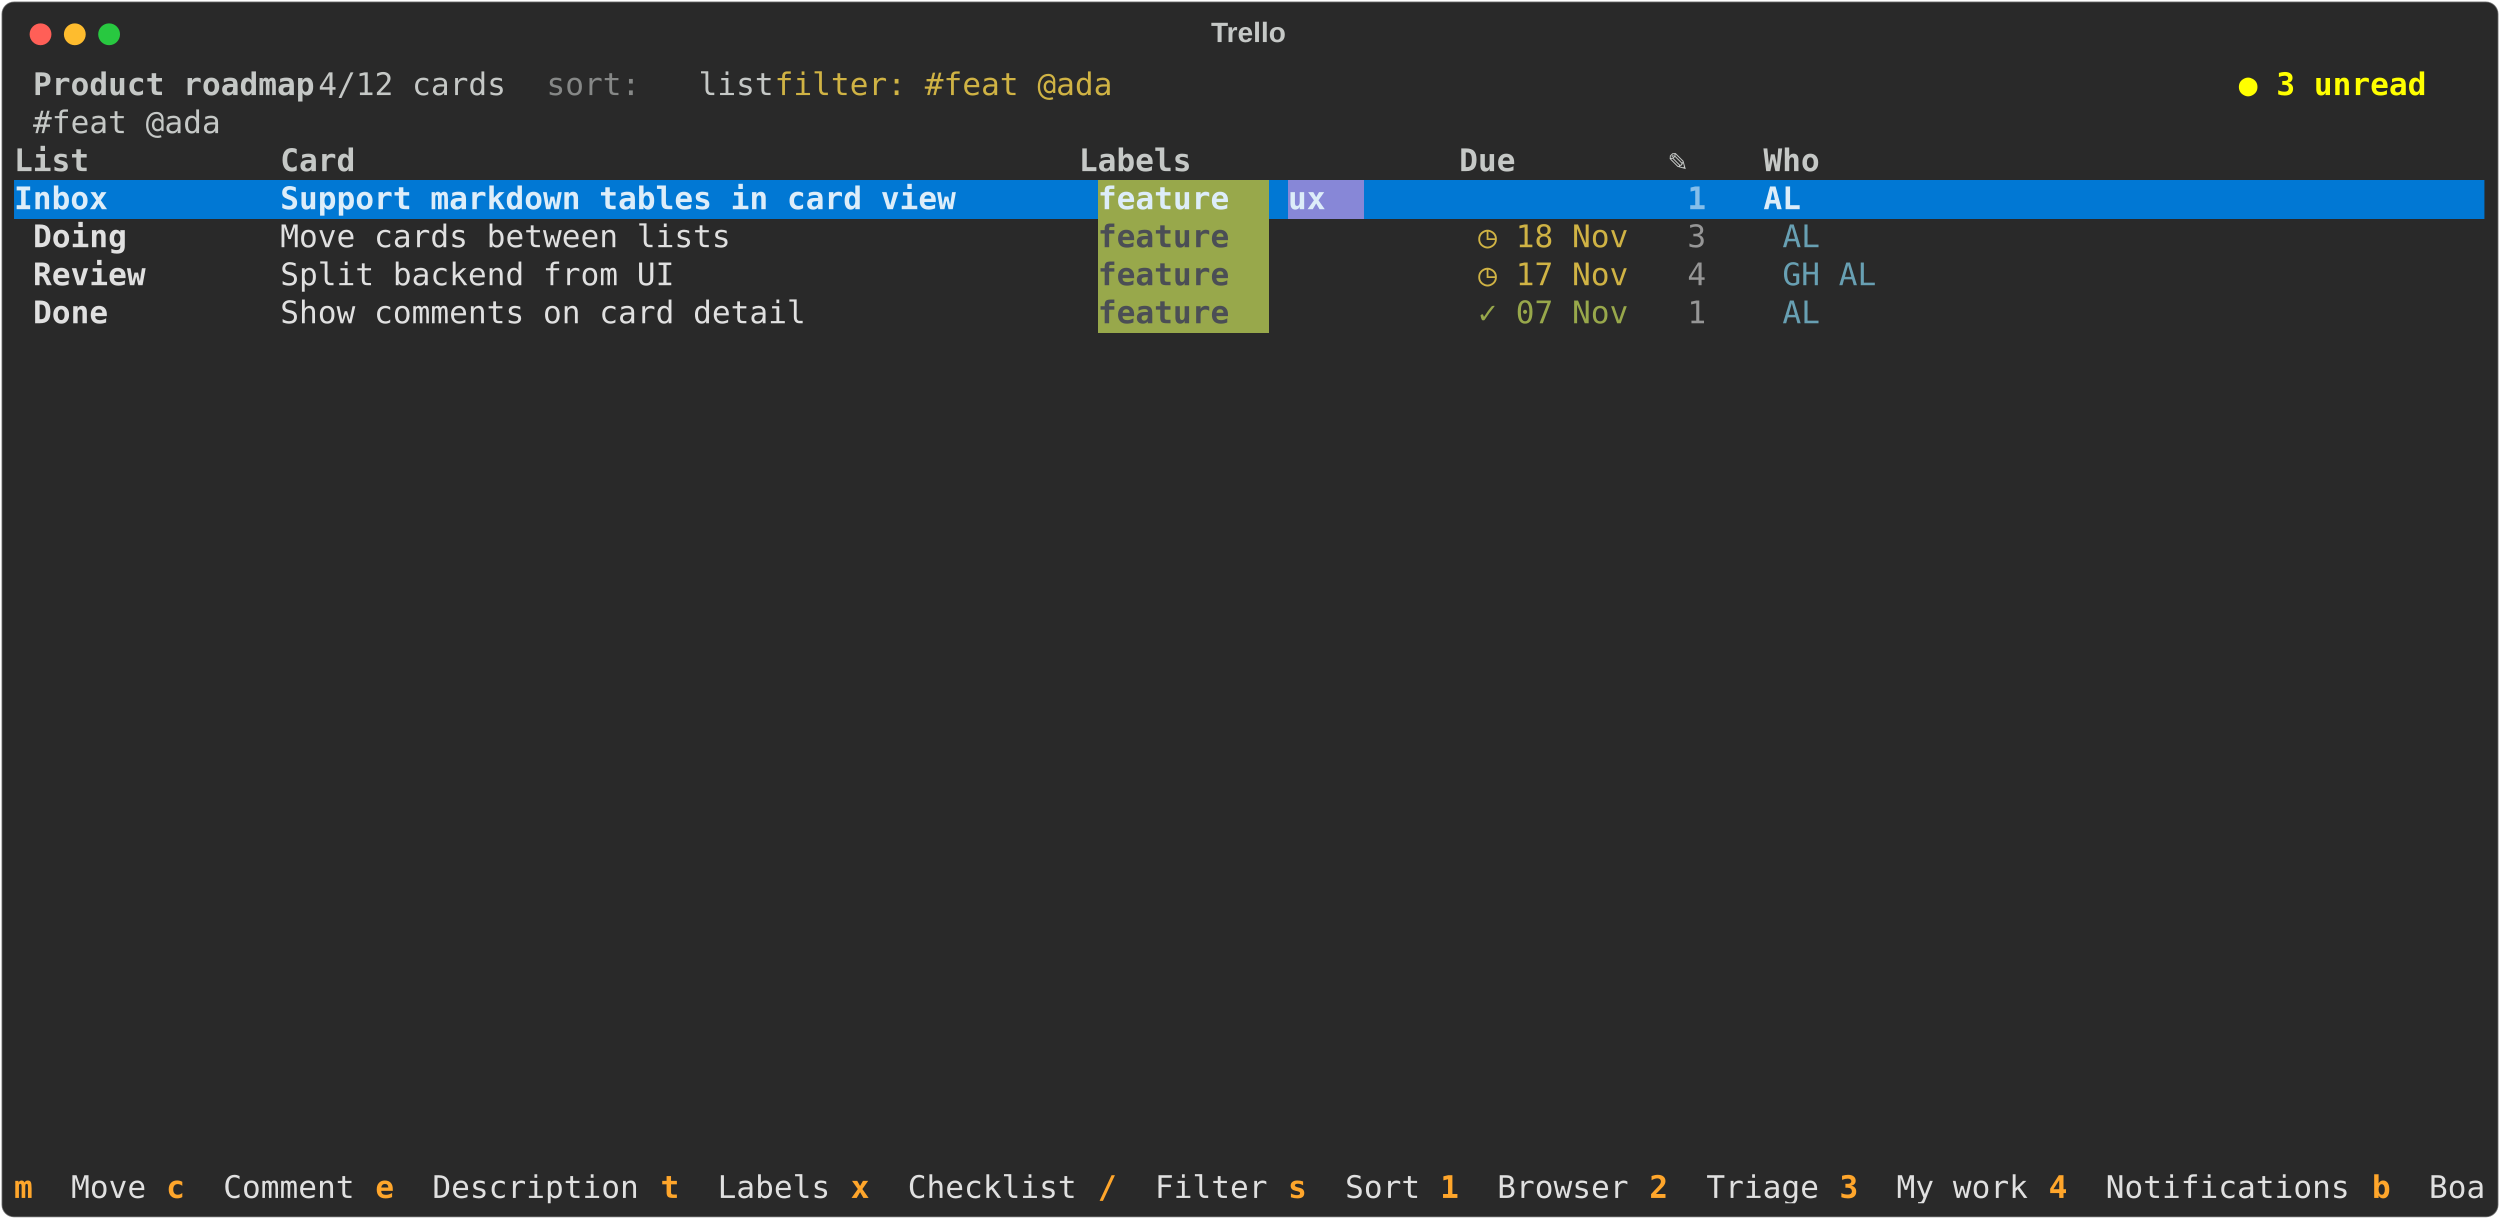
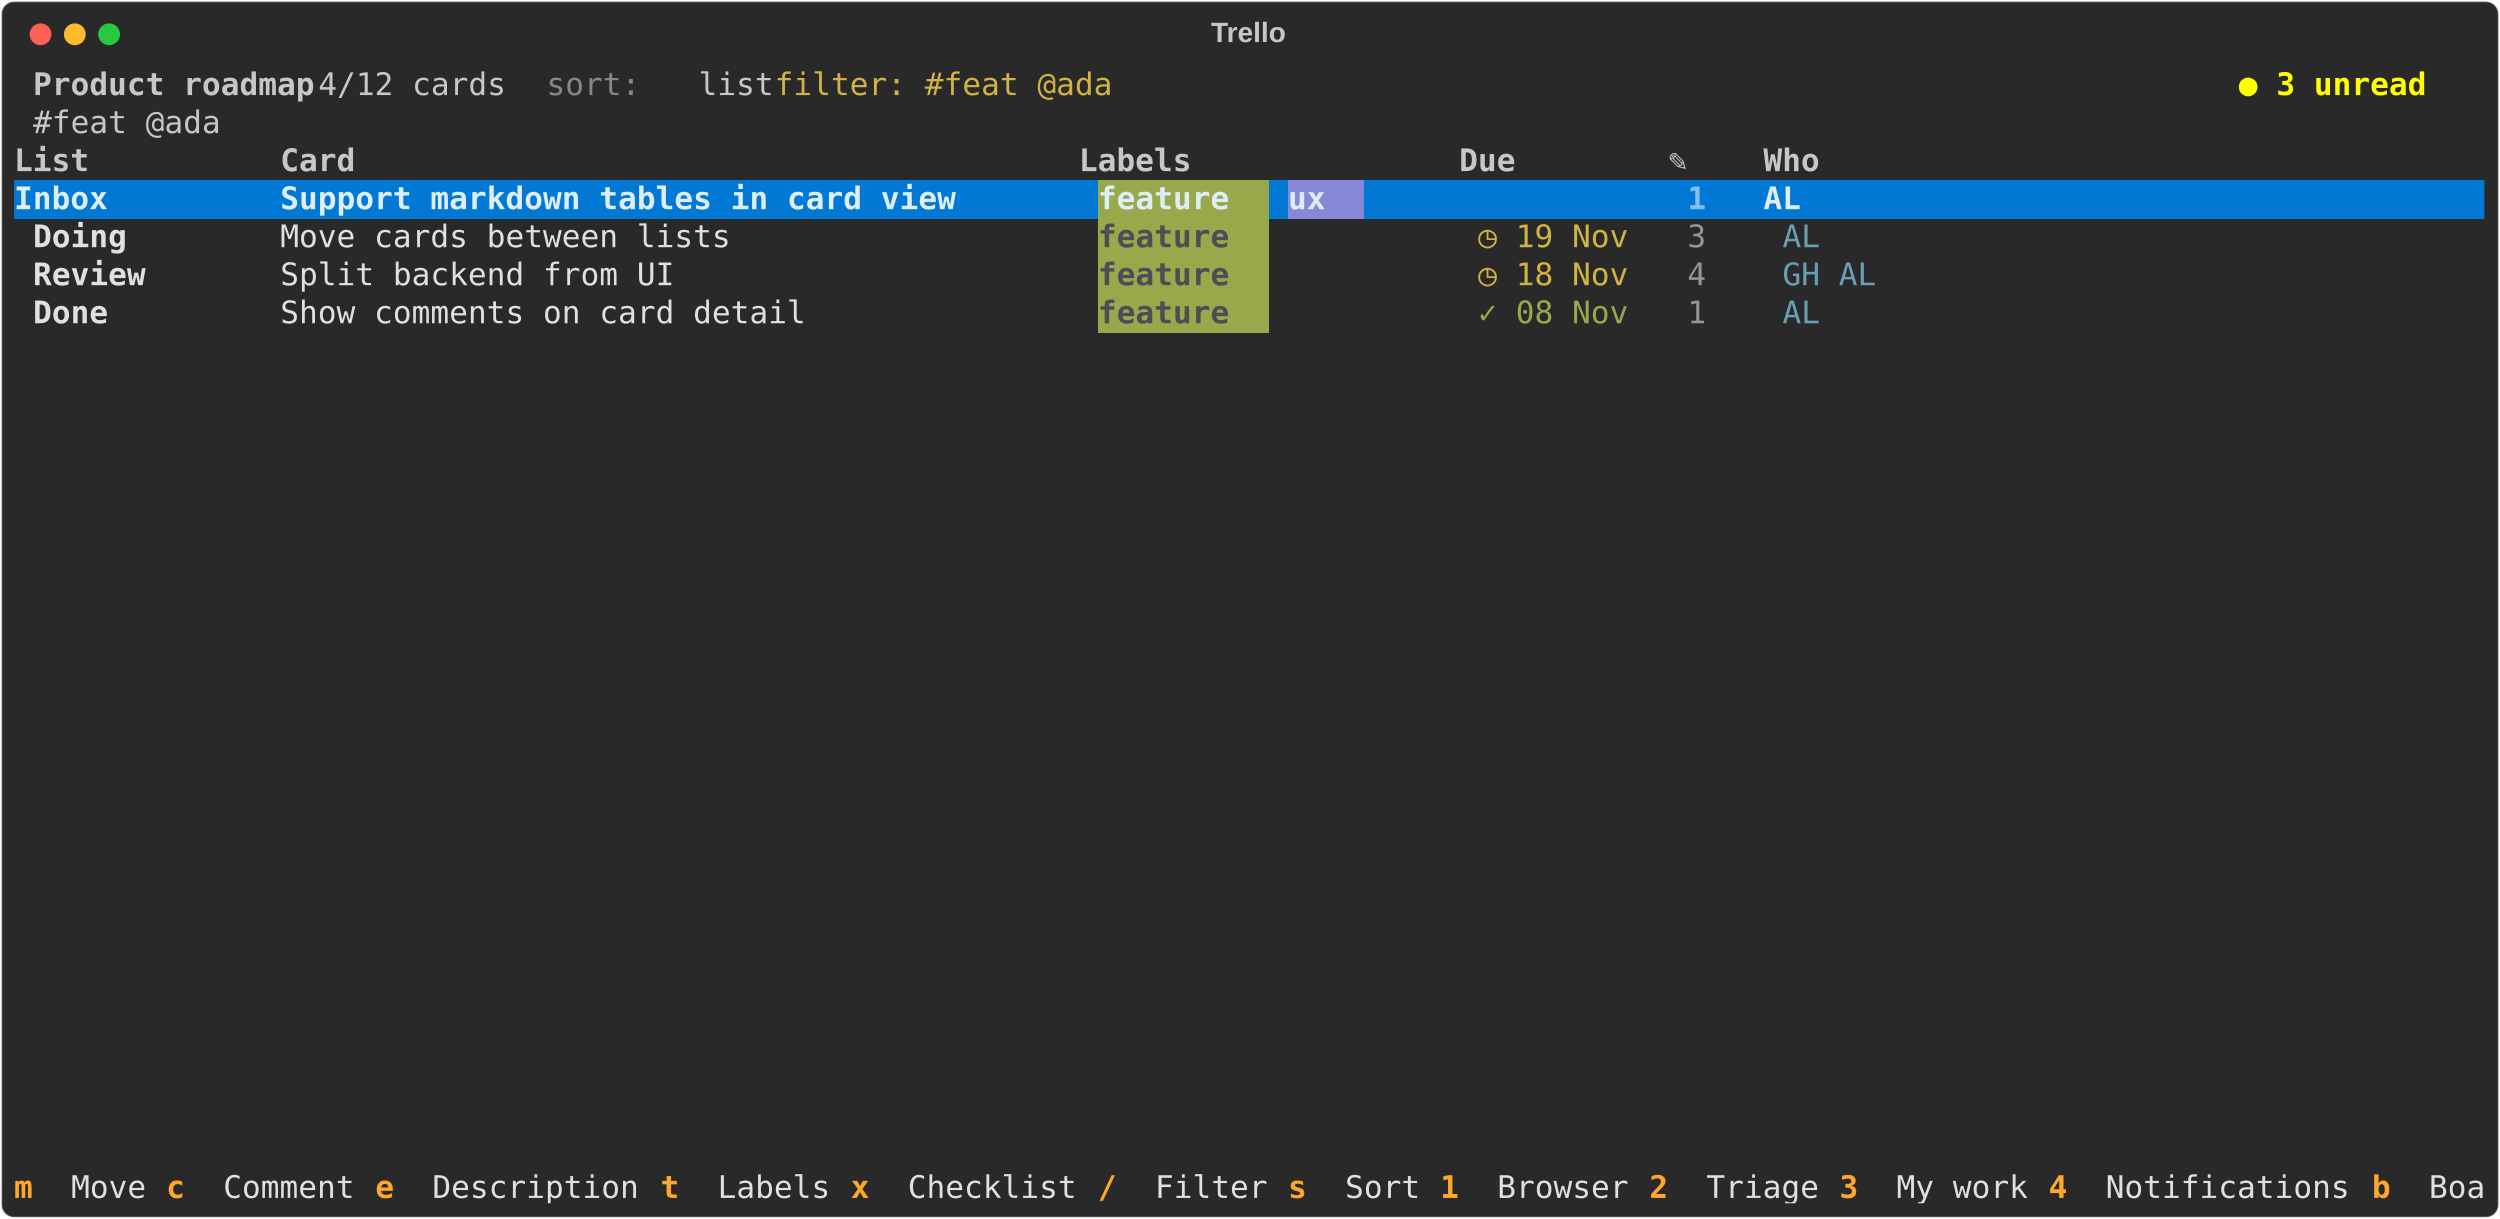
<svg xmlns="http://www.w3.org/2000/svg" class="rich-terminal" viewBox="0 0 1604 782.0">
  <style>

    @font-face {
        font-family: "Fira Code";
        src: local("FiraCode-Regular"),
                url("https://cdnjs.cloudflare.com/ajax/libs/firacode/6.2.0/woff2/FiraCode-Regular.woff2") format("woff2"),
                url("https://cdnjs.cloudflare.com/ajax/libs/firacode/6.2.0/woff/FiraCode-Regular.woff") format("woff");
        font-style: normal;
        font-weight: 400;
    }
    @font-face {
        font-family: "Fira Code";
        src: local("FiraCode-Bold"),
                url("https://cdnjs.cloudflare.com/ajax/libs/firacode/6.2.0/woff2/FiraCode-Bold.woff2") format("woff2"),
                url("https://cdnjs.cloudflare.com/ajax/libs/firacode/6.2.0/woff/FiraCode-Bold.woff") format("woff");
        font-style: bold;
        font-weight: 700;
    }

-     .terminal-3533280316-matrix {
+     .terminal-2458162239-matrix {
        font-family: Fira Code, monospace;
        font-size: 20px;
        line-height: 24.4px;
        font-variant-east-asian: full-width;
    }

-     .terminal-3533280316-title {
+     .terminal-2458162239-title {
        font-size: 18px;
        font-weight: bold;
        font-family: arial;
    }

-     .terminal-3533280316-r1 { fill: #c5c8c6 }
- .terminal-3533280316-r2 { fill: #c5c8c6;font-weight: bold }
- .terminal-3533280316-r3 { fill: #868887 }
- .terminal-3533280316-r4 { fill: #d0b344 }
- .terminal-3533280316-r5 { fill: #ffff00;font-weight: bold }
- .terminal-3533280316-r6 { fill: #fea62b }
- .terminal-3533280316-r7 { fill: #ddedf9;font-weight: bold }
- .terminal-3533280316-r8 { fill: #85beea;font-weight: bold }
- .terminal-3533280316-r9 { fill: #e0e0e0 }
- .terminal-3533280316-r10 { fill: #e0e0e0;font-weight: bold }
- .terminal-3533280316-r11 { fill: #4b4e55;font-weight: bold }
- .terminal-3533280316-r12 { fill: #969696 }
- .terminal-3533280316-r13 { fill: #68a0b3 }
- .terminal-3533280316-r14 { fill: #98a84b }
- .terminal-3533280316-r15 { fill: #ffa62b;font-weight: bold }
+     .terminal-2458162239-r1 { fill: #c5c8c6 }
+ .terminal-2458162239-r2 { fill: #c5c8c6;font-weight: bold }
+ .terminal-2458162239-r3 { fill: #868887 }
+ .terminal-2458162239-r4 { fill: #d0b344 }
+ .terminal-2458162239-r5 { fill: #ffff00;font-weight: bold }
+ .terminal-2458162239-r6 { fill: #fea62b }
+ .terminal-2458162239-r7 { fill: #ddedf9;font-weight: bold }
+ .terminal-2458162239-r8 { fill: #85beea;font-weight: bold }
+ .terminal-2458162239-r9 { fill: #e0e0e0 }
+ .terminal-2458162239-r10 { fill: #e0e0e0;font-weight: bold }
+ .terminal-2458162239-r11 { fill: #4b4e55;font-weight: bold }
+ .terminal-2458162239-r12 { fill: #969696 }
+ .terminal-2458162239-r13 { fill: #68a0b3 }
+ .terminal-2458162239-r14 { fill: #98a84b }
+ .terminal-2458162239-r15 { fill: #ffa62b;font-weight: bold }
    </style>
  <defs>
-     <clipPath id="terminal-3533280316-clip-terminal">
+     <clipPath id="terminal-2458162239-clip-terminal">
      <rect x="0" y="0" width="1585.0" height="731.0" />
    </clipPath>
-     <clipPath id="terminal-3533280316-line-0">
+     <clipPath id="terminal-2458162239-line-0">
      <rect x="0" y="1.5" width="1586" height="24.65" />
    </clipPath>
-     <clipPath id="terminal-3533280316-line-1">
+     <clipPath id="terminal-2458162239-line-1">
      <rect x="0" y="25.9" width="1586" height="24.65" />
    </clipPath>
-     <clipPath id="terminal-3533280316-line-2">
+     <clipPath id="terminal-2458162239-line-2">
      <rect x="0" y="50.3" width="1586" height="24.65" />
    </clipPath>
-     <clipPath id="terminal-3533280316-line-3">
+     <clipPath id="terminal-2458162239-line-3">
      <rect x="0" y="74.7" width="1586" height="24.65" />
    </clipPath>
-     <clipPath id="terminal-3533280316-line-4">
+     <clipPath id="terminal-2458162239-line-4">
      <rect x="0" y="99.1" width="1586" height="24.65" />
    </clipPath>
-     <clipPath id="terminal-3533280316-line-5">
+     <clipPath id="terminal-2458162239-line-5">
      <rect x="0" y="123.5" width="1586" height="24.65" />
    </clipPath>
-     <clipPath id="terminal-3533280316-line-6">
+     <clipPath id="terminal-2458162239-line-6">
      <rect x="0" y="147.9" width="1586" height="24.65" />
    </clipPath>
-     <clipPath id="terminal-3533280316-line-7">
+     <clipPath id="terminal-2458162239-line-7">
      <rect x="0" y="172.3" width="1586" height="24.65" />
    </clipPath>
-     <clipPath id="terminal-3533280316-line-8">
+     <clipPath id="terminal-2458162239-line-8">
      <rect x="0" y="196.7" width="1586" height="24.65" />
    </clipPath>
-     <clipPath id="terminal-3533280316-line-9">
+     <clipPath id="terminal-2458162239-line-9">
      <rect x="0" y="221.1" width="1586" height="24.65" />
    </clipPath>
-     <clipPath id="terminal-3533280316-line-10">
+     <clipPath id="terminal-2458162239-line-10">
      <rect x="0" y="245.5" width="1586" height="24.65" />
    </clipPath>
-     <clipPath id="terminal-3533280316-line-11">
+     <clipPath id="terminal-2458162239-line-11">
      <rect x="0" y="269.9" width="1586" height="24.65" />
    </clipPath>
-     <clipPath id="terminal-3533280316-line-12">
+     <clipPath id="terminal-2458162239-line-12">
      <rect x="0" y="294.3" width="1586" height="24.65" />
    </clipPath>
-     <clipPath id="terminal-3533280316-line-13">
+     <clipPath id="terminal-2458162239-line-13">
      <rect x="0" y="318.7" width="1586" height="24.65" />
    </clipPath>
-     <clipPath id="terminal-3533280316-line-14">
+     <clipPath id="terminal-2458162239-line-14">
      <rect x="0" y="343.1" width="1586" height="24.65" />
    </clipPath>
-     <clipPath id="terminal-3533280316-line-15">
+     <clipPath id="terminal-2458162239-line-15">
      <rect x="0" y="367.5" width="1586" height="24.65" />
    </clipPath>
-     <clipPath id="terminal-3533280316-line-16">
+     <clipPath id="terminal-2458162239-line-16">
      <rect x="0" y="391.9" width="1586" height="24.65" />
    </clipPath>
-     <clipPath id="terminal-3533280316-line-17">
+     <clipPath id="terminal-2458162239-line-17">
      <rect x="0" y="416.3" width="1586" height="24.65" />
    </clipPath>
-     <clipPath id="terminal-3533280316-line-18">
+     <clipPath id="terminal-2458162239-line-18">
      <rect x="0" y="440.7" width="1586" height="24.65" />
    </clipPath>
-     <clipPath id="terminal-3533280316-line-19">
+     <clipPath id="terminal-2458162239-line-19">
      <rect x="0" y="465.1" width="1586" height="24.65" />
    </clipPath>
-     <clipPath id="terminal-3533280316-line-20">
+     <clipPath id="terminal-2458162239-line-20">
      <rect x="0" y="489.5" width="1586" height="24.65" />
    </clipPath>
-     <clipPath id="terminal-3533280316-line-21">
+     <clipPath id="terminal-2458162239-line-21">
      <rect x="0" y="513.9" width="1586" height="24.65" />
    </clipPath>
-     <clipPath id="terminal-3533280316-line-22">
+     <clipPath id="terminal-2458162239-line-22">
      <rect x="0" y="538.3" width="1586" height="24.65" />
    </clipPath>
-     <clipPath id="terminal-3533280316-line-23">
+     <clipPath id="terminal-2458162239-line-23">
      <rect x="0" y="562.7" width="1586" height="24.65" />
    </clipPath>
-     <clipPath id="terminal-3533280316-line-24">
+     <clipPath id="terminal-2458162239-line-24">
      <rect x="0" y="587.1" width="1586" height="24.65" />
    </clipPath>
-     <clipPath id="terminal-3533280316-line-25">
+     <clipPath id="terminal-2458162239-line-25">
      <rect x="0" y="611.5" width="1586" height="24.65" />
    </clipPath>
-     <clipPath id="terminal-3533280316-line-26">
+     <clipPath id="terminal-2458162239-line-26">
      <rect x="0" y="635.9" width="1586" height="24.65" />
    </clipPath>
-     <clipPath id="terminal-3533280316-line-27">
+     <clipPath id="terminal-2458162239-line-27">
      <rect x="0" y="660.3" width="1586" height="24.65" />
    </clipPath>
-     <clipPath id="terminal-3533280316-line-28">
+     <clipPath id="terminal-2458162239-line-28">
      <rect x="0" y="684.7" width="1586" height="24.65" />
    </clipPath>
  </defs>
  <rect fill="#292929" stroke="rgba(255,255,255,0.35)" stroke-width="1" x="1" y="1" width="1602" height="780" rx="8" />
-   <text class="terminal-3533280316-title" fill="#c5c8c6" text-anchor="middle" x="801" y="27">Trello</text>
+   <text class="terminal-2458162239-title" fill="#c5c8c6" text-anchor="middle" x="801" y="27">Trello</text>
  <g transform="translate(26,22)">
    <circle cx="0" cy="0" r="7" fill="#ff5f57" />
    <circle cx="22" cy="0" r="7" fill="#febc2e" />
    <circle cx="44" cy="0" r="7" fill="#28c840" />
  </g>
-   <g transform="translate(9, 41)" clip-path="url(#terminal-3533280316-clip-terminal)">
+   <g transform="translate(9, 41)" clip-path="url(#terminal-2458162239-clip-terminal)">
    <rect fill="#0178d4" x="0" y="74.7" width="170.8" height="24.65" shape-rendering="crispEdges" />
    <rect fill="#0178d4" x="170.8" y="74.7" width="512.4" height="24.65" shape-rendering="crispEdges" />
    <rect fill="#0178d4" x="683.2" y="74.7" width="12.2" height="24.65" shape-rendering="crispEdges" />
    <rect fill="#98a84b" x="695.4" y="74.7" width="109.8" height="24.65" shape-rendering="crispEdges" />
    <rect fill="#0178d4" x="805.2" y="74.7" width="12.2" height="24.65" shape-rendering="crispEdges" />
    <rect fill="#8787d7" x="817.4" y="74.7" width="48.8" height="24.65" shape-rendering="crispEdges" />
    <rect fill="#0178d4" x="866.2" y="74.7" width="61" height="24.65" shape-rendering="crispEdges" />
    <rect fill="#0178d4" x="927.2" y="74.7" width="134.2" height="24.65" shape-rendering="crispEdges" />
    <rect fill="#0178d4" x="1061.4" y="74.7" width="12.2" height="24.65" shape-rendering="crispEdges" />
    <rect fill="#0178d4" x="1073.6" y="74.7" width="12.2" height="24.65" shape-rendering="crispEdges" />
    <rect fill="#0178d4" x="1085.8" y="74.7" width="36.6" height="24.65" shape-rendering="crispEdges" />
    <rect fill="#0178d4" x="1122.4" y="74.7" width="122" height="24.65" shape-rendering="crispEdges" />
    <rect fill="#0178d4" x="1244.4" y="74.7" width="341.6" height="24.65" shape-rendering="crispEdges" />
    <rect fill="#98a84b" x="695.4" y="99.1" width="109.8" height="24.65" shape-rendering="crispEdges" />
    <rect fill="#98a84b" x="695.4" y="123.5" width="109.8" height="24.65" shape-rendering="crispEdges" />
    <rect fill="#98a84b" x="695.4" y="147.9" width="109.8" height="24.65" shape-rendering="crispEdges" />
-     <g class="terminal-3533280316-matrix">
-       <text class="terminal-3533280316-r2" x="12.2" y="20" textLength="183" clip-path="url(#terminal-3533280316-line-0)">Product roadmap</text>
-       <text class="terminal-3533280316-r1" x="195.2" y="20" textLength="146.4" clip-path="url(#terminal-3533280316-line-0)">  4/12 cards</text>
-       <text class="terminal-3533280316-r3" x="341.6" y="20" textLength="97.6" clip-path="url(#terminal-3533280316-line-0)">  sort: </text>
-       <text class="terminal-3533280316-r1" x="439.2" y="20" textLength="48.8" clip-path="url(#terminal-3533280316-line-0)">list</text>
-       <text class="terminal-3533280316-r4" x="488" y="20" textLength="244" clip-path="url(#terminal-3533280316-line-0)">  filter: #feat @ada</text>
-       <text class="terminal-3533280316-r5" x="1427.4" y="20" textLength="122" clip-path="url(#terminal-3533280316-line-0)">● 3 unread</text>
-       <text class="terminal-3533280316-r1" x="1586" y="20" textLength="12.2" clip-path="url(#terminal-3533280316-line-0)">
- </text>
-       <text class="terminal-3533280316-r1" x="12.2" y="44.4" textLength="122" clip-path="url(#terminal-3533280316-line-1)">#feat @ada</text>
-       <text class="terminal-3533280316-r1" x="1586" y="44.4" textLength="12.2" clip-path="url(#terminal-3533280316-line-1)">
- </text>
-       <text class="terminal-3533280316-r2" x="0" y="68.8" textLength="170.8" clip-path="url(#terminal-3533280316-line-2)"> List         </text>
-       <text class="terminal-3533280316-r2" x="170.8" y="68.8" textLength="512.4" clip-path="url(#terminal-3533280316-line-2)"> Card                                     </text>
-       <text class="terminal-3533280316-r2" x="683.2" y="68.8" textLength="244" clip-path="url(#terminal-3533280316-line-2)"> Labels             </text>
-       <text class="terminal-3533280316-r2" x="927.2" y="68.8" textLength="134.2" clip-path="url(#terminal-3533280316-line-2)"> Due       </text>
-       <text class="terminal-3533280316-r2" x="1061.4" y="68.8" textLength="61" clip-path="url(#terminal-3533280316-line-2)"> ✎   </text>
-       <text class="terminal-3533280316-r2" x="1122.4" y="68.8" textLength="122" clip-path="url(#terminal-3533280316-line-2)"> Who      </text>
-       <text class="terminal-3533280316-r1" x="1586" y="68.8" textLength="12.2" clip-path="url(#terminal-3533280316-line-2)">
- </text>
-       <text class="terminal-3533280316-r7" x="0" y="93.2" textLength="170.8" clip-path="url(#terminal-3533280316-line-3)"> Inbox        </text>
-       <text class="terminal-3533280316-r7" x="170.8" y="93.2" textLength="512.4" clip-path="url(#terminal-3533280316-line-3)"> Support markdown tables in card view     </text>
-       <text class="terminal-3533280316-r7" x="695.4" y="93.2" textLength="109.8" clip-path="url(#terminal-3533280316-line-3)"> feature </text>
-       <text class="terminal-3533280316-r7" x="817.4" y="93.2" textLength="48.8" clip-path="url(#terminal-3533280316-line-3)"> ux </text>
-       <text class="terminal-3533280316-r8" x="1073.6" y="93.2" textLength="12.2" clip-path="url(#terminal-3533280316-line-3)">1</text>
-       <text class="terminal-3533280316-r7" x="1122.4" y="93.2" textLength="122" clip-path="url(#terminal-3533280316-line-3)"> AL       </text>
-       <text class="terminal-3533280316-r1" x="1586" y="93.2" textLength="12.2" clip-path="url(#terminal-3533280316-line-3)">
- </text>
-       <text class="terminal-3533280316-r10" x="12.2" y="117.6" textLength="61" clip-path="url(#terminal-3533280316-line-4)">Doing</text>
-       <text class="terminal-3533280316-r9" x="170.8" y="117.6" textLength="512.4" clip-path="url(#terminal-3533280316-line-4)"> Move cards between lists                 </text>
-       <text class="terminal-3533280316-r11" x="695.4" y="117.6" textLength="109.8" clip-path="url(#terminal-3533280316-line-4)"> feature </text>
-       <text class="terminal-3533280316-r4" x="939.4" y="117.6" textLength="97.6" clip-path="url(#terminal-3533280316-line-4)">◷ 18 Nov</text>
-       <text class="terminal-3533280316-r12" x="1073.6" y="117.6" textLength="12.2" clip-path="url(#terminal-3533280316-line-4)">3</text>
-       <text class="terminal-3533280316-r13" x="1134.6" y="117.6" textLength="24.4" clip-path="url(#terminal-3533280316-line-4)">AL</text>
-       <text class="terminal-3533280316-r1" x="1586" y="117.6" textLength="12.2" clip-path="url(#terminal-3533280316-line-4)">
- </text>
-       <text class="terminal-3533280316-r10" x="12.2" y="142" textLength="73.2" clip-path="url(#terminal-3533280316-line-5)">Review</text>
-       <text class="terminal-3533280316-r9" x="170.8" y="142" textLength="512.4" clip-path="url(#terminal-3533280316-line-5)"> Split backend from UI                    </text>
-       <text class="terminal-3533280316-r11" x="695.4" y="142" textLength="109.8" clip-path="url(#terminal-3533280316-line-5)"> feature </text>
-       <text class="terminal-3533280316-r4" x="939.4" y="142" textLength="97.6" clip-path="url(#terminal-3533280316-line-5)">◷ 17 Nov</text>
-       <text class="terminal-3533280316-r12" x="1073.6" y="142" textLength="12.2" clip-path="url(#terminal-3533280316-line-5)">4</text>
-       <text class="terminal-3533280316-r13" x="1134.6" y="142" textLength="61" clip-path="url(#terminal-3533280316-line-5)">GH AL</text>
-       <text class="terminal-3533280316-r1" x="1586" y="142" textLength="12.2" clip-path="url(#terminal-3533280316-line-5)">
- </text>
-       <text class="terminal-3533280316-r10" x="12.2" y="166.4" textLength="48.8" clip-path="url(#terminal-3533280316-line-6)">Done</text>
-       <text class="terminal-3533280316-r9" x="170.8" y="166.4" textLength="512.4" clip-path="url(#terminal-3533280316-line-6)"> Show comments on card detail             </text>
-       <text class="terminal-3533280316-r11" x="695.4" y="166.4" textLength="109.8" clip-path="url(#terminal-3533280316-line-6)"> feature </text>
-       <text class="terminal-3533280316-r14" x="939.4" y="166.4" textLength="97.6" clip-path="url(#terminal-3533280316-line-6)">✓ 07 Nov</text>
-       <text class="terminal-3533280316-r12" x="1073.6" y="166.4" textLength="12.2" clip-path="url(#terminal-3533280316-line-6)">1</text>
-       <text class="terminal-3533280316-r13" x="1134.6" y="166.4" textLength="24.4" clip-path="url(#terminal-3533280316-line-6)">AL</text>
-       <text class="terminal-3533280316-r1" x="1586" y="166.4" textLength="12.2" clip-path="url(#terminal-3533280316-line-6)">
- </text>
-       <text class="terminal-3533280316-r1" x="1586" y="190.8" textLength="12.2" clip-path="url(#terminal-3533280316-line-7)">
- </text>
-       <text class="terminal-3533280316-r1" x="1586" y="215.2" textLength="12.2" clip-path="url(#terminal-3533280316-line-8)">
- </text>
-       <text class="terminal-3533280316-r1" x="1586" y="239.6" textLength="12.2" clip-path="url(#terminal-3533280316-line-9)">
- </text>
-       <text class="terminal-3533280316-r1" x="1586" y="264" textLength="12.2" clip-path="url(#terminal-3533280316-line-10)">
- </text>
-       <text class="terminal-3533280316-r1" x="1586" y="288.4" textLength="12.2" clip-path="url(#terminal-3533280316-line-11)">
- </text>
-       <text class="terminal-3533280316-r1" x="1586" y="312.8" textLength="12.2" clip-path="url(#terminal-3533280316-line-12)">
- </text>
-       <text class="terminal-3533280316-r1" x="1586" y="337.2" textLength="12.2" clip-path="url(#terminal-3533280316-line-13)">
- </text>
-       <text class="terminal-3533280316-r1" x="1586" y="361.6" textLength="12.2" clip-path="url(#terminal-3533280316-line-14)">
- </text>
-       <text class="terminal-3533280316-r1" x="1586" y="386" textLength="12.2" clip-path="url(#terminal-3533280316-line-15)">
- </text>
-       <text class="terminal-3533280316-r1" x="1586" y="410.4" textLength="12.2" clip-path="url(#terminal-3533280316-line-16)">
- </text>
-       <text class="terminal-3533280316-r1" x="1586" y="434.8" textLength="12.2" clip-path="url(#terminal-3533280316-line-17)">
- </text>
-       <text class="terminal-3533280316-r1" x="1586" y="459.2" textLength="12.2" clip-path="url(#terminal-3533280316-line-18)">
- </text>
-       <text class="terminal-3533280316-r1" x="1586" y="483.6" textLength="12.2" clip-path="url(#terminal-3533280316-line-19)">
- </text>
-       <text class="terminal-3533280316-r1" x="1586" y="508" textLength="12.2" clip-path="url(#terminal-3533280316-line-20)">
- </text>
-       <text class="terminal-3533280316-r1" x="1586" y="532.4" textLength="12.2" clip-path="url(#terminal-3533280316-line-21)">
- </text>
-       <text class="terminal-3533280316-r1" x="1586" y="556.8" textLength="12.2" clip-path="url(#terminal-3533280316-line-22)">
- </text>
-       <text class="terminal-3533280316-r1" x="1586" y="581.2" textLength="12.2" clip-path="url(#terminal-3533280316-line-23)">
- </text>
-       <text class="terminal-3533280316-r1" x="1586" y="605.6" textLength="12.2" clip-path="url(#terminal-3533280316-line-24)">
- </text>
-       <text class="terminal-3533280316-r1" x="1586" y="630" textLength="12.2" clip-path="url(#terminal-3533280316-line-25)">
- </text>
-       <text class="terminal-3533280316-r1" x="1586" y="654.4" textLength="12.2" clip-path="url(#terminal-3533280316-line-26)">
- </text>
-       <text class="terminal-3533280316-r1" x="1586" y="678.8" textLength="12.2" clip-path="url(#terminal-3533280316-line-27)">
- </text>
-       <text class="terminal-3533280316-r1" x="1586" y="703.2" textLength="12.2" clip-path="url(#terminal-3533280316-line-28)">
- </text>
-       <text class="terminal-3533280316-r15" x="0" y="727.6" textLength="36.6" clip-path="url(#terminal-3533280316-line-29)"> m </text>
-       <text class="terminal-3533280316-r9" x="36.6" y="727.6" textLength="61" clip-path="url(#terminal-3533280316-line-29)">Move </text>
-       <text class="terminal-3533280316-r15" x="97.6" y="727.6" textLength="36.6" clip-path="url(#terminal-3533280316-line-29)"> c </text>
-       <text class="terminal-3533280316-r9" x="134.2" y="727.6" textLength="97.6" clip-path="url(#terminal-3533280316-line-29)">Comment </text>
-       <text class="terminal-3533280316-r15" x="231.8" y="727.6" textLength="36.6" clip-path="url(#terminal-3533280316-line-29)"> e </text>
-       <text class="terminal-3533280316-r9" x="268.4" y="727.6" textLength="146.4" clip-path="url(#terminal-3533280316-line-29)">Description </text>
-       <text class="terminal-3533280316-r15" x="414.8" y="727.6" textLength="36.6" clip-path="url(#terminal-3533280316-line-29)"> t </text>
-       <text class="terminal-3533280316-r9" x="451.4" y="727.6" textLength="85.4" clip-path="url(#terminal-3533280316-line-29)">Labels </text>
-       <text class="terminal-3533280316-r15" x="536.8" y="727.6" textLength="36.6" clip-path="url(#terminal-3533280316-line-29)"> x </text>
-       <text class="terminal-3533280316-r9" x="573.4" y="727.6" textLength="122" clip-path="url(#terminal-3533280316-line-29)">Checklist </text>
-       <text class="terminal-3533280316-r15" x="695.4" y="727.6" textLength="36.6" clip-path="url(#terminal-3533280316-line-29)"> / </text>
-       <text class="terminal-3533280316-r9" x="732" y="727.6" textLength="85.4" clip-path="url(#terminal-3533280316-line-29)">Filter </text>
-       <text class="terminal-3533280316-r15" x="817.4" y="727.6" textLength="36.6" clip-path="url(#terminal-3533280316-line-29)"> s </text>
-       <text class="terminal-3533280316-r9" x="854" y="727.6" textLength="61" clip-path="url(#terminal-3533280316-line-29)">Sort </text>
-       <text class="terminal-3533280316-r15" x="915" y="727.6" textLength="36.6" clip-path="url(#terminal-3533280316-line-29)"> 1 </text>
-       <text class="terminal-3533280316-r9" x="951.6" y="727.6" textLength="97.6" clip-path="url(#terminal-3533280316-line-29)">Browser </text>
-       <text class="terminal-3533280316-r15" x="1049.2" y="727.6" textLength="36.6" clip-path="url(#terminal-3533280316-line-29)"> 2 </text>
-       <text class="terminal-3533280316-r9" x="1085.8" y="727.6" textLength="85.4" clip-path="url(#terminal-3533280316-line-29)">Triage </text>
-       <text class="terminal-3533280316-r15" x="1171.2" y="727.6" textLength="36.6" clip-path="url(#terminal-3533280316-line-29)"> 3 </text>
-       <text class="terminal-3533280316-r9" x="1207.8" y="727.6" textLength="97.6" clip-path="url(#terminal-3533280316-line-29)">My work </text>
-       <text class="terminal-3533280316-r15" x="1305.4" y="727.6" textLength="36.6" clip-path="url(#terminal-3533280316-line-29)"> 4 </text>
-       <text class="terminal-3533280316-r9" x="1342" y="727.6" textLength="170.8" clip-path="url(#terminal-3533280316-line-29)">Notifications </text>
-       <text class="terminal-3533280316-r15" x="1512.8" y="727.6" textLength="36.6" clip-path="url(#terminal-3533280316-line-29)"> b </text>
-       <text class="terminal-3533280316-r9" x="1549.4" y="727.6" textLength="36.6" clip-path="url(#terminal-3533280316-line-29)">Boa</text>
+     <g class="terminal-2458162239-matrix">
+       <text class="terminal-2458162239-r2" x="12.2" y="20" textLength="183" clip-path="url(#terminal-2458162239-line-0)">Product roadmap</text>
+       <text class="terminal-2458162239-r1" x="195.2" y="20" textLength="146.4" clip-path="url(#terminal-2458162239-line-0)">  4/12 cards</text>
+       <text class="terminal-2458162239-r3" x="341.6" y="20" textLength="97.6" clip-path="url(#terminal-2458162239-line-0)">  sort: </text>
+       <text class="terminal-2458162239-r1" x="439.2" y="20" textLength="48.8" clip-path="url(#terminal-2458162239-line-0)">list</text>
+       <text class="terminal-2458162239-r4" x="488" y="20" textLength="244" clip-path="url(#terminal-2458162239-line-0)">  filter: #feat @ada</text>
+       <text class="terminal-2458162239-r5" x="1427.4" y="20" textLength="122" clip-path="url(#terminal-2458162239-line-0)">● 3 unread</text>
+       <text class="terminal-2458162239-r1" x="1586" y="20" textLength="12.2" clip-path="url(#terminal-2458162239-line-0)">
+ </text>
+       <text class="terminal-2458162239-r1" x="12.2" y="44.4" textLength="122" clip-path="url(#terminal-2458162239-line-1)">#feat @ada</text>
+       <text class="terminal-2458162239-r1" x="1586" y="44.4" textLength="12.2" clip-path="url(#terminal-2458162239-line-1)">
+ </text>
+       <text class="terminal-2458162239-r2" x="0" y="68.8" textLength="170.8" clip-path="url(#terminal-2458162239-line-2)"> List         </text>
+       <text class="terminal-2458162239-r2" x="170.8" y="68.8" textLength="512.4" clip-path="url(#terminal-2458162239-line-2)"> Card                                     </text>
+       <text class="terminal-2458162239-r2" x="683.2" y="68.8" textLength="244" clip-path="url(#terminal-2458162239-line-2)"> Labels             </text>
+       <text class="terminal-2458162239-r2" x="927.2" y="68.8" textLength="134.2" clip-path="url(#terminal-2458162239-line-2)"> Due       </text>
+       <text class="terminal-2458162239-r2" x="1061.4" y="68.8" textLength="61" clip-path="url(#terminal-2458162239-line-2)"> ✎   </text>
+       <text class="terminal-2458162239-r2" x="1122.4" y="68.8" textLength="122" clip-path="url(#terminal-2458162239-line-2)"> Who      </text>
+       <text class="terminal-2458162239-r1" x="1586" y="68.8" textLength="12.2" clip-path="url(#terminal-2458162239-line-2)">
+ </text>
+       <text class="terminal-2458162239-r7" x="0" y="93.2" textLength="170.8" clip-path="url(#terminal-2458162239-line-3)"> Inbox        </text>
+       <text class="terminal-2458162239-r7" x="170.8" y="93.2" textLength="512.4" clip-path="url(#terminal-2458162239-line-3)"> Support markdown tables in card view     </text>
+       <text class="terminal-2458162239-r7" x="695.4" y="93.2" textLength="109.8" clip-path="url(#terminal-2458162239-line-3)"> feature </text>
+       <text class="terminal-2458162239-r7" x="817.4" y="93.2" textLength="48.8" clip-path="url(#terminal-2458162239-line-3)"> ux </text>
+       <text class="terminal-2458162239-r8" x="1073.6" y="93.2" textLength="12.2" clip-path="url(#terminal-2458162239-line-3)">1</text>
+       <text class="terminal-2458162239-r7" x="1122.4" y="93.2" textLength="122" clip-path="url(#terminal-2458162239-line-3)"> AL       </text>
+       <text class="terminal-2458162239-r1" x="1586" y="93.2" textLength="12.2" clip-path="url(#terminal-2458162239-line-3)">
+ </text>
+       <text class="terminal-2458162239-r10" x="12.2" y="117.6" textLength="61" clip-path="url(#terminal-2458162239-line-4)">Doing</text>
+       <text class="terminal-2458162239-r9" x="170.8" y="117.6" textLength="512.4" clip-path="url(#terminal-2458162239-line-4)"> Move cards between lists                 </text>
+       <text class="terminal-2458162239-r11" x="695.4" y="117.6" textLength="109.8" clip-path="url(#terminal-2458162239-line-4)"> feature </text>
+       <text class="terminal-2458162239-r4" x="939.4" y="117.6" textLength="97.6" clip-path="url(#terminal-2458162239-line-4)">◷ 19 Nov</text>
+       <text class="terminal-2458162239-r12" x="1073.6" y="117.6" textLength="12.2" clip-path="url(#terminal-2458162239-line-4)">3</text>
+       <text class="terminal-2458162239-r13" x="1134.6" y="117.6" textLength="24.4" clip-path="url(#terminal-2458162239-line-4)">AL</text>
+       <text class="terminal-2458162239-r1" x="1586" y="117.6" textLength="12.2" clip-path="url(#terminal-2458162239-line-4)">
+ </text>
+       <text class="terminal-2458162239-r10" x="12.2" y="142" textLength="73.2" clip-path="url(#terminal-2458162239-line-5)">Review</text>
+       <text class="terminal-2458162239-r9" x="170.8" y="142" textLength="512.4" clip-path="url(#terminal-2458162239-line-5)"> Split backend from UI                    </text>
+       <text class="terminal-2458162239-r11" x="695.4" y="142" textLength="109.8" clip-path="url(#terminal-2458162239-line-5)"> feature </text>
+       <text class="terminal-2458162239-r4" x="939.4" y="142" textLength="97.6" clip-path="url(#terminal-2458162239-line-5)">◷ 18 Nov</text>
+       <text class="terminal-2458162239-r12" x="1073.6" y="142" textLength="12.2" clip-path="url(#terminal-2458162239-line-5)">4</text>
+       <text class="terminal-2458162239-r13" x="1134.6" y="142" textLength="61" clip-path="url(#terminal-2458162239-line-5)">GH AL</text>
+       <text class="terminal-2458162239-r1" x="1586" y="142" textLength="12.2" clip-path="url(#terminal-2458162239-line-5)">
+ </text>
+       <text class="terminal-2458162239-r10" x="12.2" y="166.4" textLength="48.8" clip-path="url(#terminal-2458162239-line-6)">Done</text>
+       <text class="terminal-2458162239-r9" x="170.8" y="166.4" textLength="512.4" clip-path="url(#terminal-2458162239-line-6)"> Show comments on card detail             </text>
+       <text class="terminal-2458162239-r11" x="695.4" y="166.4" textLength="109.8" clip-path="url(#terminal-2458162239-line-6)"> feature </text>
+       <text class="terminal-2458162239-r14" x="939.4" y="166.4" textLength="97.6" clip-path="url(#terminal-2458162239-line-6)">✓ 08 Nov</text>
+       <text class="terminal-2458162239-r12" x="1073.6" y="166.4" textLength="12.2" clip-path="url(#terminal-2458162239-line-6)">1</text>
+       <text class="terminal-2458162239-r13" x="1134.6" y="166.4" textLength="24.4" clip-path="url(#terminal-2458162239-line-6)">AL</text>
+       <text class="terminal-2458162239-r1" x="1586" y="166.4" textLength="12.2" clip-path="url(#terminal-2458162239-line-6)">
+ </text>
+       <text class="terminal-2458162239-r1" x="1586" y="190.8" textLength="12.2" clip-path="url(#terminal-2458162239-line-7)">
+ </text>
+       <text class="terminal-2458162239-r1" x="1586" y="215.2" textLength="12.2" clip-path="url(#terminal-2458162239-line-8)">
+ </text>
+       <text class="terminal-2458162239-r1" x="1586" y="239.6" textLength="12.2" clip-path="url(#terminal-2458162239-line-9)">
+ </text>
+       <text class="terminal-2458162239-r1" x="1586" y="264" textLength="12.2" clip-path="url(#terminal-2458162239-line-10)">
+ </text>
+       <text class="terminal-2458162239-r1" x="1586" y="288.4" textLength="12.2" clip-path="url(#terminal-2458162239-line-11)">
+ </text>
+       <text class="terminal-2458162239-r1" x="1586" y="312.8" textLength="12.2" clip-path="url(#terminal-2458162239-line-12)">
+ </text>
+       <text class="terminal-2458162239-r1" x="1586" y="337.2" textLength="12.2" clip-path="url(#terminal-2458162239-line-13)">
+ </text>
+       <text class="terminal-2458162239-r1" x="1586" y="361.6" textLength="12.2" clip-path="url(#terminal-2458162239-line-14)">
+ </text>
+       <text class="terminal-2458162239-r1" x="1586" y="386" textLength="12.2" clip-path="url(#terminal-2458162239-line-15)">
+ </text>
+       <text class="terminal-2458162239-r1" x="1586" y="410.4" textLength="12.2" clip-path="url(#terminal-2458162239-line-16)">
+ </text>
+       <text class="terminal-2458162239-r1" x="1586" y="434.8" textLength="12.2" clip-path="url(#terminal-2458162239-line-17)">
+ </text>
+       <text class="terminal-2458162239-r1" x="1586" y="459.2" textLength="12.2" clip-path="url(#terminal-2458162239-line-18)">
+ </text>
+       <text class="terminal-2458162239-r1" x="1586" y="483.6" textLength="12.2" clip-path="url(#terminal-2458162239-line-19)">
+ </text>
+       <text class="terminal-2458162239-r1" x="1586" y="508" textLength="12.2" clip-path="url(#terminal-2458162239-line-20)">
+ </text>
+       <text class="terminal-2458162239-r1" x="1586" y="532.4" textLength="12.2" clip-path="url(#terminal-2458162239-line-21)">
+ </text>
+       <text class="terminal-2458162239-r1" x="1586" y="556.8" textLength="12.2" clip-path="url(#terminal-2458162239-line-22)">
+ </text>
+       <text class="terminal-2458162239-r1" x="1586" y="581.2" textLength="12.2" clip-path="url(#terminal-2458162239-line-23)">
+ </text>
+       <text class="terminal-2458162239-r1" x="1586" y="605.6" textLength="12.2" clip-path="url(#terminal-2458162239-line-24)">
+ </text>
+       <text class="terminal-2458162239-r1" x="1586" y="630" textLength="12.2" clip-path="url(#terminal-2458162239-line-25)">
+ </text>
+       <text class="terminal-2458162239-r1" x="1586" y="654.4" textLength="12.2" clip-path="url(#terminal-2458162239-line-26)">
+ </text>
+       <text class="terminal-2458162239-r1" x="1586" y="678.8" textLength="12.2" clip-path="url(#terminal-2458162239-line-27)">
+ </text>
+       <text class="terminal-2458162239-r1" x="1586" y="703.2" textLength="12.2" clip-path="url(#terminal-2458162239-line-28)">
+ </text>
+       <text class="terminal-2458162239-r15" x="0" y="727.6" textLength="36.6" clip-path="url(#terminal-2458162239-line-29)"> m </text>
+       <text class="terminal-2458162239-r9" x="36.6" y="727.6" textLength="61" clip-path="url(#terminal-2458162239-line-29)">Move </text>
+       <text class="terminal-2458162239-r15" x="97.6" y="727.6" textLength="36.6" clip-path="url(#terminal-2458162239-line-29)"> c </text>
+       <text class="terminal-2458162239-r9" x="134.2" y="727.6" textLength="97.6" clip-path="url(#terminal-2458162239-line-29)">Comment </text>
+       <text class="terminal-2458162239-r15" x="231.8" y="727.6" textLength="36.6" clip-path="url(#terminal-2458162239-line-29)"> e </text>
+       <text class="terminal-2458162239-r9" x="268.4" y="727.6" textLength="146.4" clip-path="url(#terminal-2458162239-line-29)">Description </text>
+       <text class="terminal-2458162239-r15" x="414.8" y="727.6" textLength="36.6" clip-path="url(#terminal-2458162239-line-29)"> t </text>
+       <text class="terminal-2458162239-r9" x="451.4" y="727.6" textLength="85.4" clip-path="url(#terminal-2458162239-line-29)">Labels </text>
+       <text class="terminal-2458162239-r15" x="536.8" y="727.6" textLength="36.6" clip-path="url(#terminal-2458162239-line-29)"> x </text>
+       <text class="terminal-2458162239-r9" x="573.4" y="727.6" textLength="122" clip-path="url(#terminal-2458162239-line-29)">Checklist </text>
+       <text class="terminal-2458162239-r15" x="695.4" y="727.6" textLength="36.6" clip-path="url(#terminal-2458162239-line-29)"> / </text>
+       <text class="terminal-2458162239-r9" x="732" y="727.6" textLength="85.4" clip-path="url(#terminal-2458162239-line-29)">Filter </text>
+       <text class="terminal-2458162239-r15" x="817.4" y="727.6" textLength="36.6" clip-path="url(#terminal-2458162239-line-29)"> s </text>
+       <text class="terminal-2458162239-r9" x="854" y="727.6" textLength="61" clip-path="url(#terminal-2458162239-line-29)">Sort </text>
+       <text class="terminal-2458162239-r15" x="915" y="727.6" textLength="36.6" clip-path="url(#terminal-2458162239-line-29)"> 1 </text>
+       <text class="terminal-2458162239-r9" x="951.6" y="727.6" textLength="97.6" clip-path="url(#terminal-2458162239-line-29)">Browser </text>
+       <text class="terminal-2458162239-r15" x="1049.2" y="727.6" textLength="36.6" clip-path="url(#terminal-2458162239-line-29)"> 2 </text>
+       <text class="terminal-2458162239-r9" x="1085.8" y="727.6" textLength="85.4" clip-path="url(#terminal-2458162239-line-29)">Triage </text>
+       <text class="terminal-2458162239-r15" x="1171.2" y="727.6" textLength="36.6" clip-path="url(#terminal-2458162239-line-29)"> 3 </text>
+       <text class="terminal-2458162239-r9" x="1207.8" y="727.6" textLength="97.6" clip-path="url(#terminal-2458162239-line-29)">My work </text>
+       <text class="terminal-2458162239-r15" x="1305.4" y="727.6" textLength="36.6" clip-path="url(#terminal-2458162239-line-29)"> 4 </text>
+       <text class="terminal-2458162239-r9" x="1342" y="727.6" textLength="170.8" clip-path="url(#terminal-2458162239-line-29)">Notifications </text>
+       <text class="terminal-2458162239-r15" x="1512.8" y="727.6" textLength="36.6" clip-path="url(#terminal-2458162239-line-29)"> b </text>
+       <text class="terminal-2458162239-r9" x="1549.4" y="727.6" textLength="36.6" clip-path="url(#terminal-2458162239-line-29)">Boa</text>
    </g>
  </g>
  <style>text { unicode-bidi: bidi-override; direction: ltr; }</style>
</svg>
